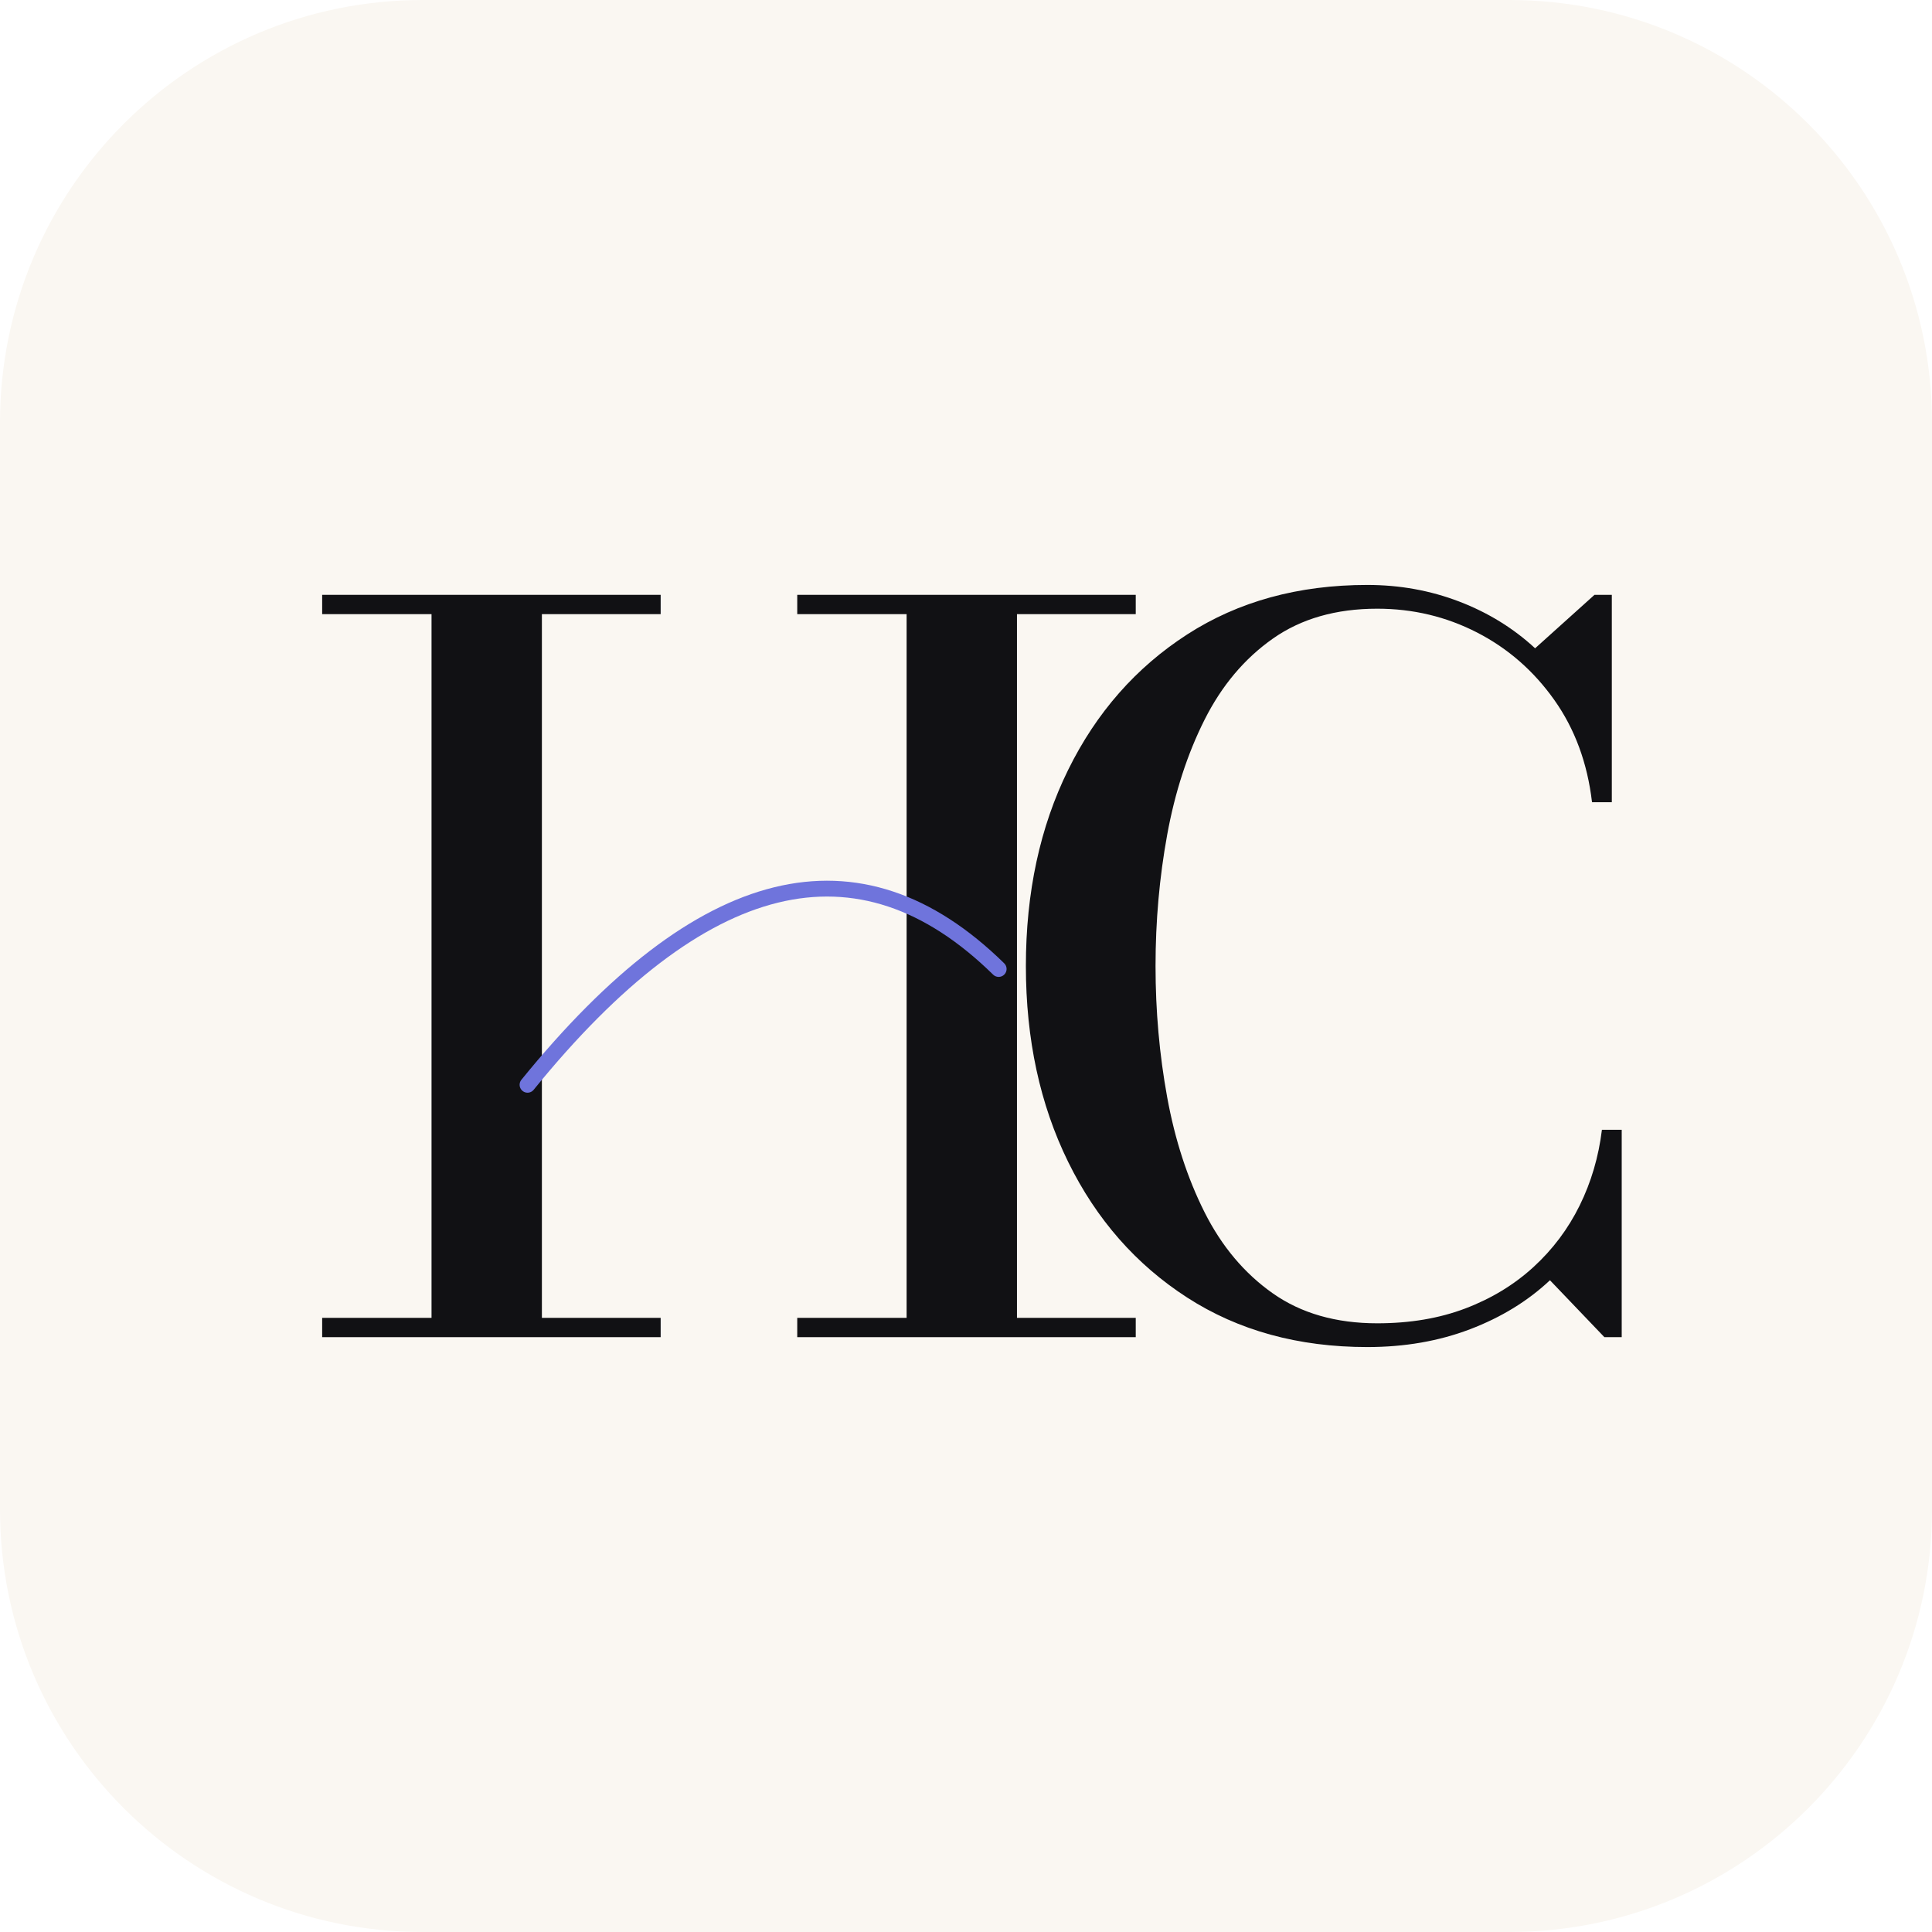
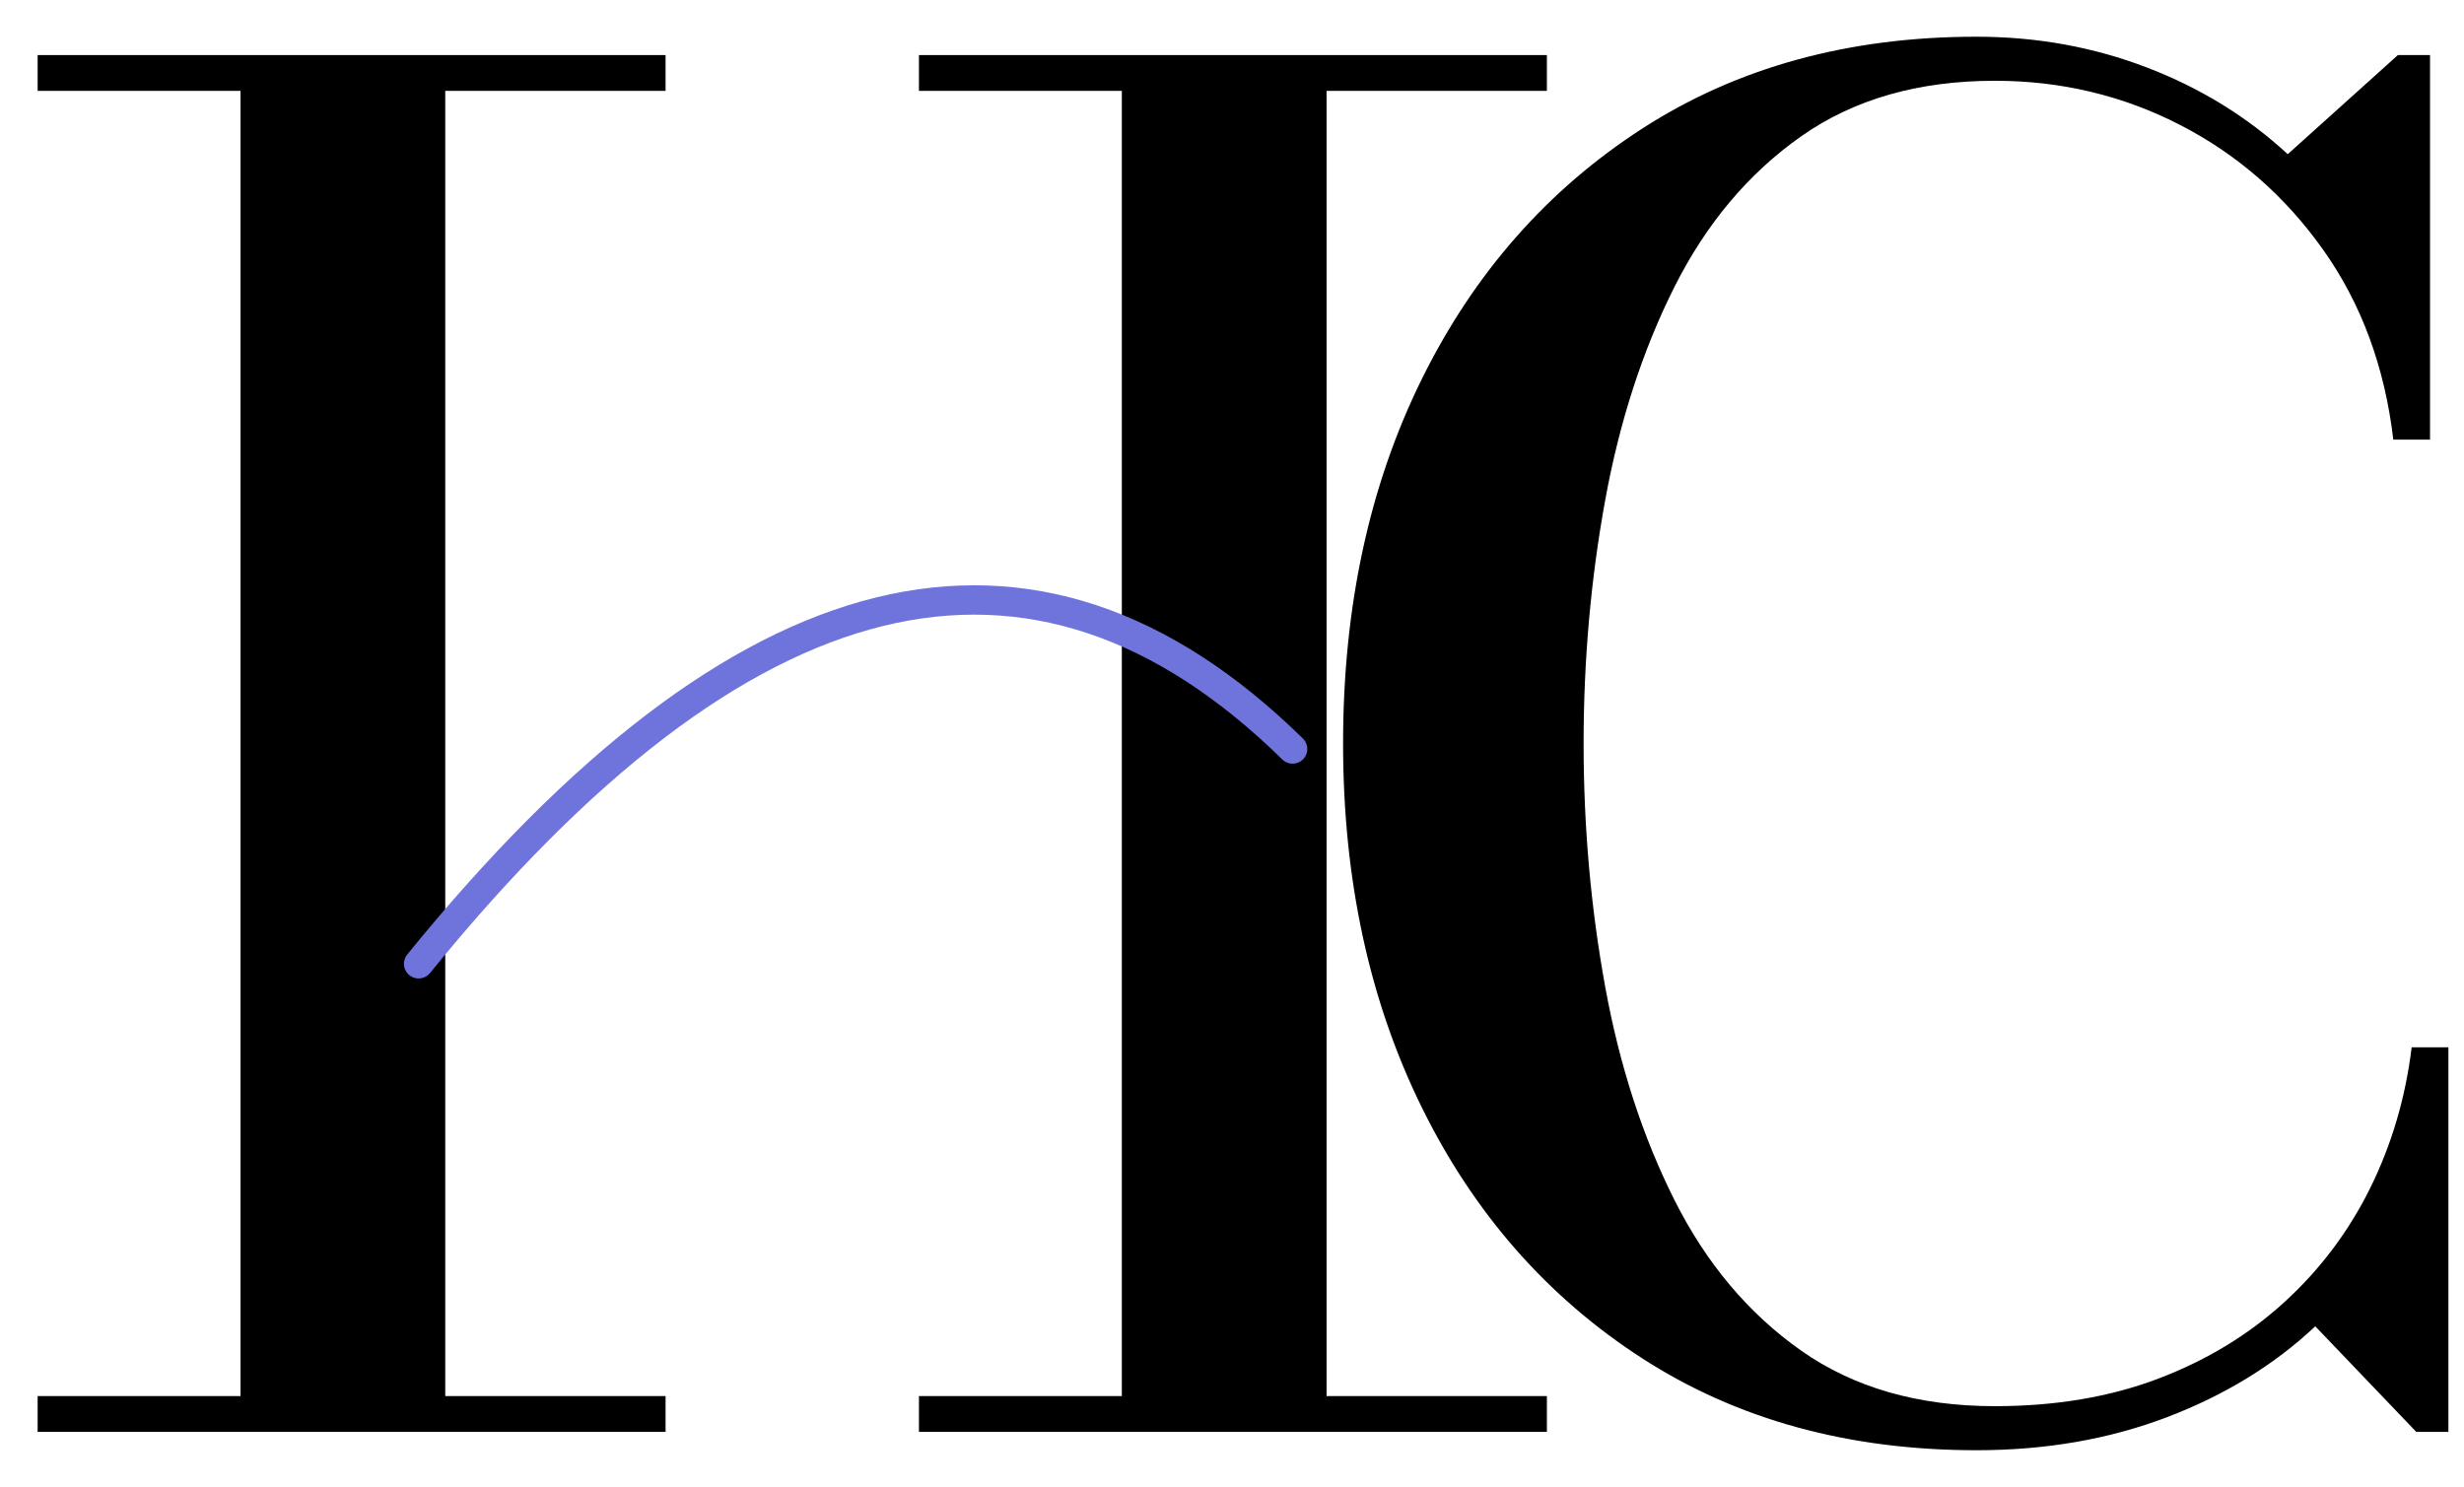
- <svg xmlns="http://www.w3.org/2000/svg" viewBox="0 0 64 64" role="img" aria-label="HC">
-   <rect width="64" height="64" rx="14" fill="#faf7f2" />
-   <g transform="translate(10 18.72131) scale(0.03278689)" color="#111114">
-     <g transform="translate(-8 780)">
-       <g fill="currentColor">
-         <path d="M370.500 0L28.500 0L28.500-19.500L139-19.500L139-730.500L28.500-730.500L28.500-750L370.500-750L370.500-730.500L250.500-730.500L250.500-19.500L370.500-19.500L370.500 0Z" />
-         <path transform="translate(480 0)" d="M370.500 0L28.500 0L28.500-19.500L139-19.500L139-730.500L28.500-730.500L28.500-750L370.500-750L370.500-730.500L250.500-730.500L250.500-19.500L370.500-19.500L370.500 0Z" />
-         <path transform="translate(686 0)" d="M398.500 10L398.500 10Q294 10 216.500-40Q139-90 96.250-177Q53.500-264 53.500-375L53.500-375Q53.500-486.500 96.250-573.250Q139-660 216.500-710Q294-760 398.500-760L398.500-760Q447.500-760 491.250-743.250Q535-726.500 568-696L568-696L628-750L645.500-750L645.500-540.500L625.500-540.500Q618.500-600 587.250-644Q556-688 509.250-712Q462.500-736 408.500-736L408.500-736Q346-736 303-705.750Q260-675.500 234-623.750Q208-572 196.250-507.500Q184.500-443 184.500-375L184.500-375Q184.500-307 196.250-242.500Q208-178 234-126.250Q260-74.500 303-44.250Q346-14 408.500-14L408.500-14Q458-14 497.500-29Q537-44 566.250-70.750Q595.500-97.500 613-133Q630.500-168.500 635.500-209.500L635.500-209.500L655.500-209.500L655.500 0L638 0L583-57.500Q549.500-26 502.250-8Q455 10 398.500 10Z" />
-       </g>
-       <path d="M236 -255 Q500 -580 712 -372" fill="none" stroke="#6f74dc" stroke-width="16" stroke-linecap="round" />
+ <svg xmlns="http://www.w3.org/2000/svg" viewBox="0 0 1342 810" role="img" aria-label="HC monogram">
+   <g transform="translate(-8 780)">
+     <g fill="currentColor">
+       <path d="M370.500 0L28.500 0L28.500-19.500L139-19.500L139-730.500L28.500-730.500L28.500-750L370.500-750L370.500-730.500L250.500-730.500L250.500-19.500L370.500-19.500L370.500 0Z" />
+       <path transform="translate(480 0)" d="M370.500 0L28.500 0L28.500-19.500L139-19.500L139-730.500L28.500-730.500L28.500-750L370.500-750L370.500-730.500L250.500-730.500L250.500-19.500L370.500-19.500L370.500 0Z" />
+       <path transform="translate(686 0)" d="M398.500 10L398.500 10Q294 10 216.500-40Q139-90 96.250-177Q53.500-264 53.500-375L53.500-375Q53.500-486.500 96.250-573.250Q139-660 216.500-710Q294-760 398.500-760L398.500-760Q447.500-760 491.250-743.250Q535-726.500 568-696L568-696L628-750L645.500-750L645.500-540.500L625.500-540.500Q618.500-600 587.250-644Q556-688 509.250-712Q462.500-736 408.500-736L408.500-736Q346-736 303-705.750Q260-675.500 234-623.750Q208-572 196.250-507.500Q184.500-443 184.500-375L184.500-375Q184.500-307 196.250-242.500Q208-178 234-126.250Q260-74.500 303-44.250Q346-14 408.500-14L408.500-14Q458-14 497.500-29Q537-44 566.250-70.750Q595.500-97.500 613-133Q630.500-168.500 635.500-209.500L635.500-209.500L655.500-209.500L655.500 0L638 0L583-57.500Q549.500-26 502.250-8Q455 10 398.500 10Z" />
    </g>
+     <path d="M236 -255 Q500 -580 712 -372" fill="none" stroke="#6f74dc" stroke-width="16" stroke-linecap="round" />
  </g>
</svg>
